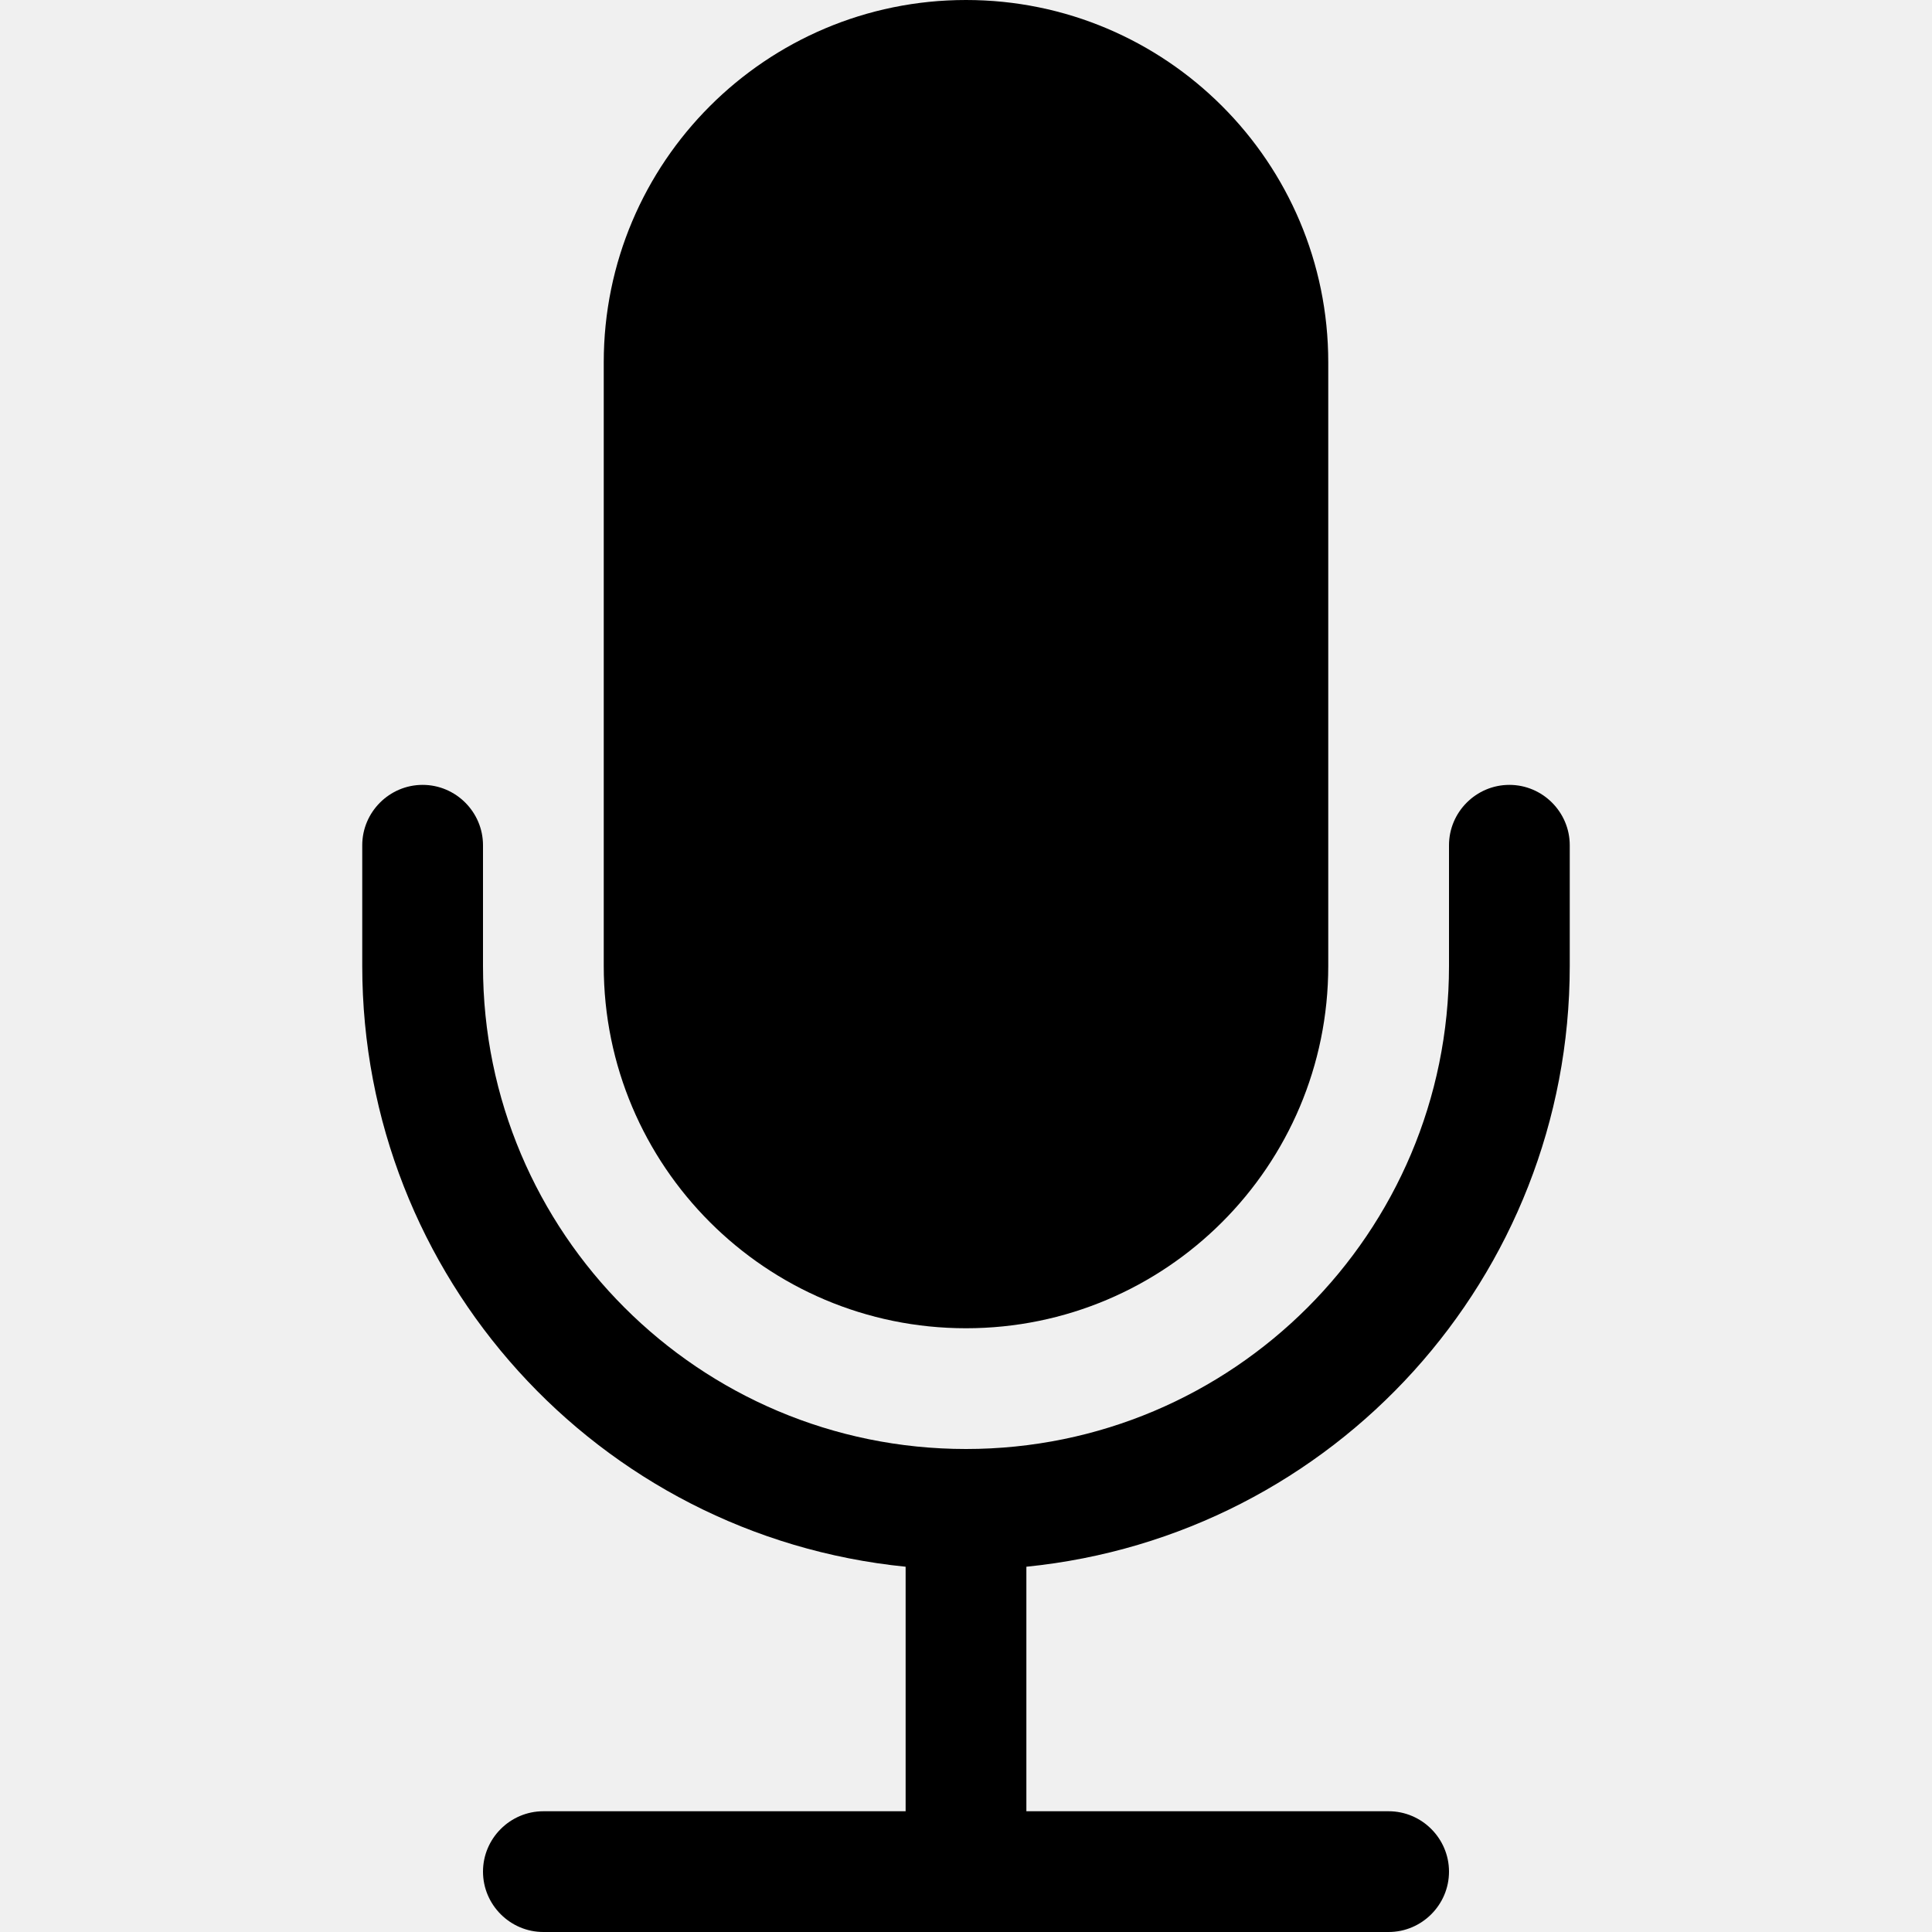
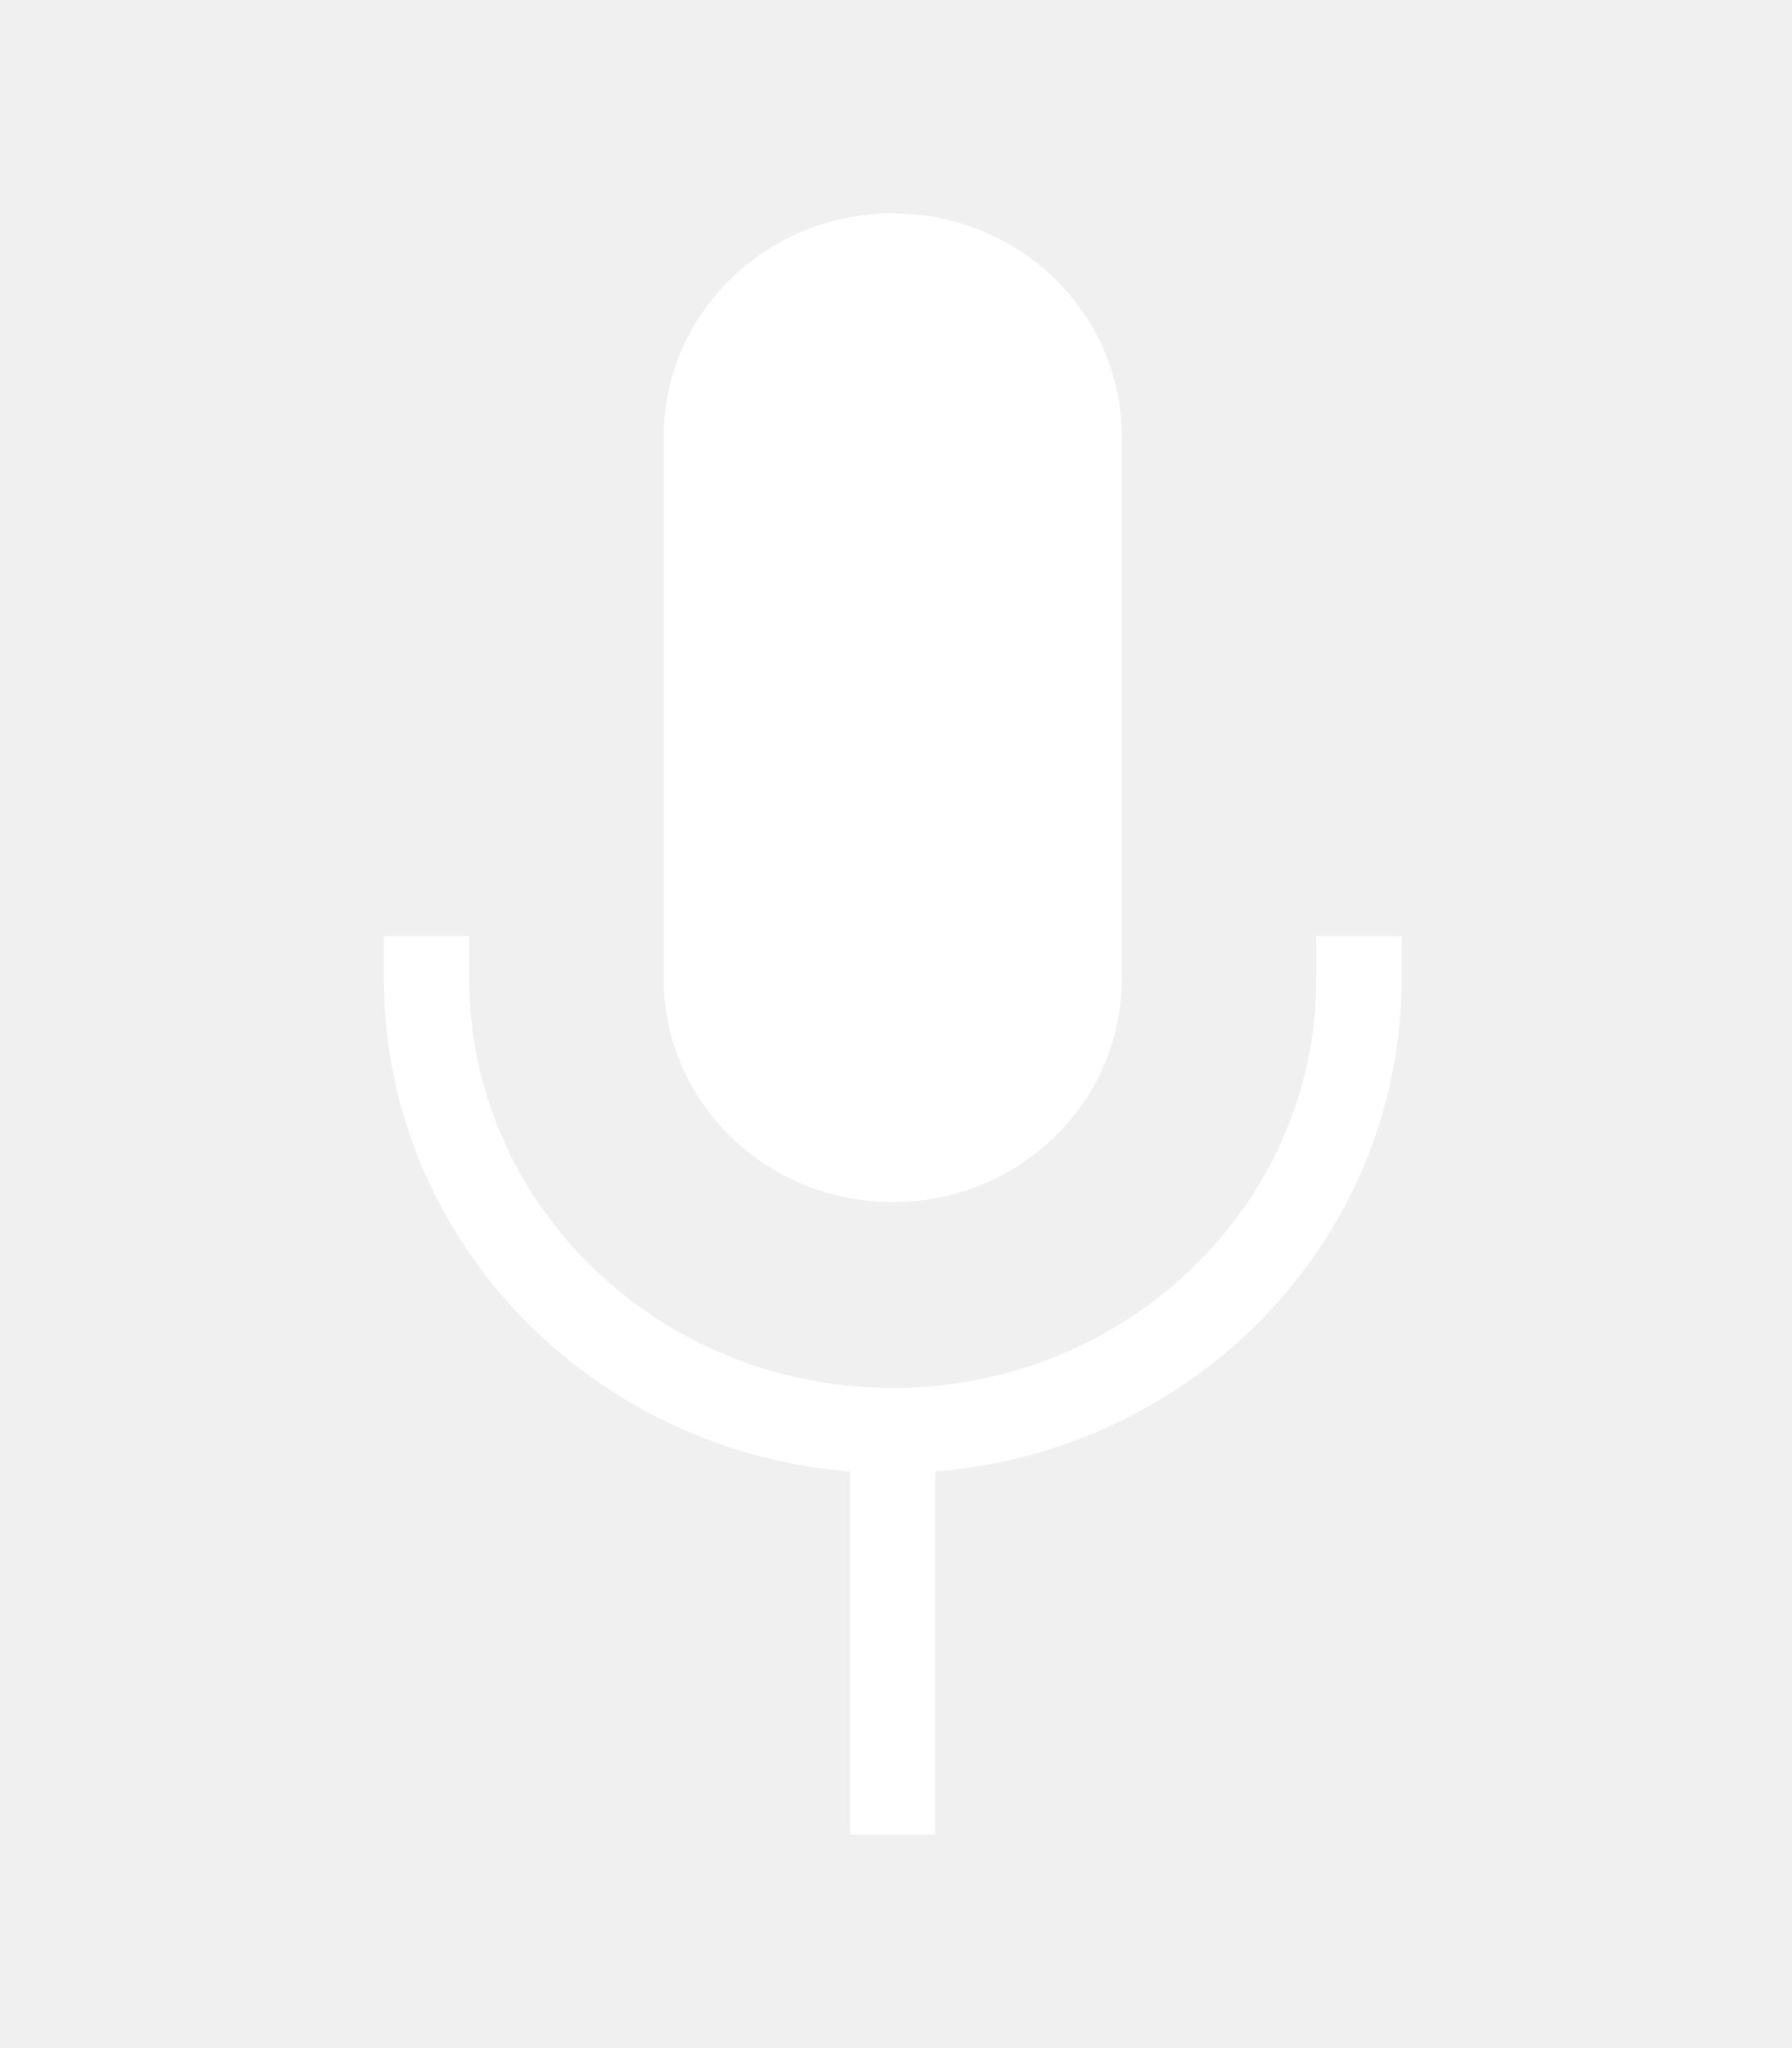
- <svg xmlns="http://www.w3.org/2000/svg" version="1.1" id="Layer_1" x="0px" y="0px" viewBox="0 0 512 512" style="enable-background:new 0 0 512 512;" xml:space="preserve">
-   <style type="text/css">
- 	.st0{fill-rule:evenodd;clip-rule:evenodd;}
- </style>
-   <g>
-     <path d="M160,96c0-53,43-96,96-96s96,43,96,96v160c0,53-43,96-96,96s-96-43-96-96V96z" />
-     <path class="st0" d="M112,208c8.8,0,16,7.2,16,16v32c0,70.7,57.3,128,128,128s128-57.3,128-128v-32c0-8.8,7.2-16,16-16   s16,7.2,16,16v32c0,82.2-62.3,151-144,159.2V480h96c8.8,0,16,7.2,16,16s-7.2,16-16,16H144c-8.8,0-16-7.2-16-16s7.2-16,16-16h96   v-64.8C158.3,407,96,338.2,96,256v-32C96,215.2,103.2,208,112,208z" />
-   </g>
+ <svg xmlns="http://www.w3.org/2000/svg" width="21" height="24" viewBox="0 0 21 24" fill="none">
+   <path d="M15.929 11.47c0 2.925-2.447 5.295-5.465 5.295S5 14.395 5 11.47m5.464 5.294v4.235" stroke="#fff" stroke-linecap="square" />
+   <path d="M12.65 5.118c0-1.17-.978-2.118-2.185-2.118-1.208 0-2.186.948-2.186 2.118v6.353c0 1.17.978 2.117 2.186 2.117 1.207 0 2.185-.948 2.185-2.117V5.118Z" fill="#fff" stroke="#fff" stroke-linecap="square" />
</svg>
